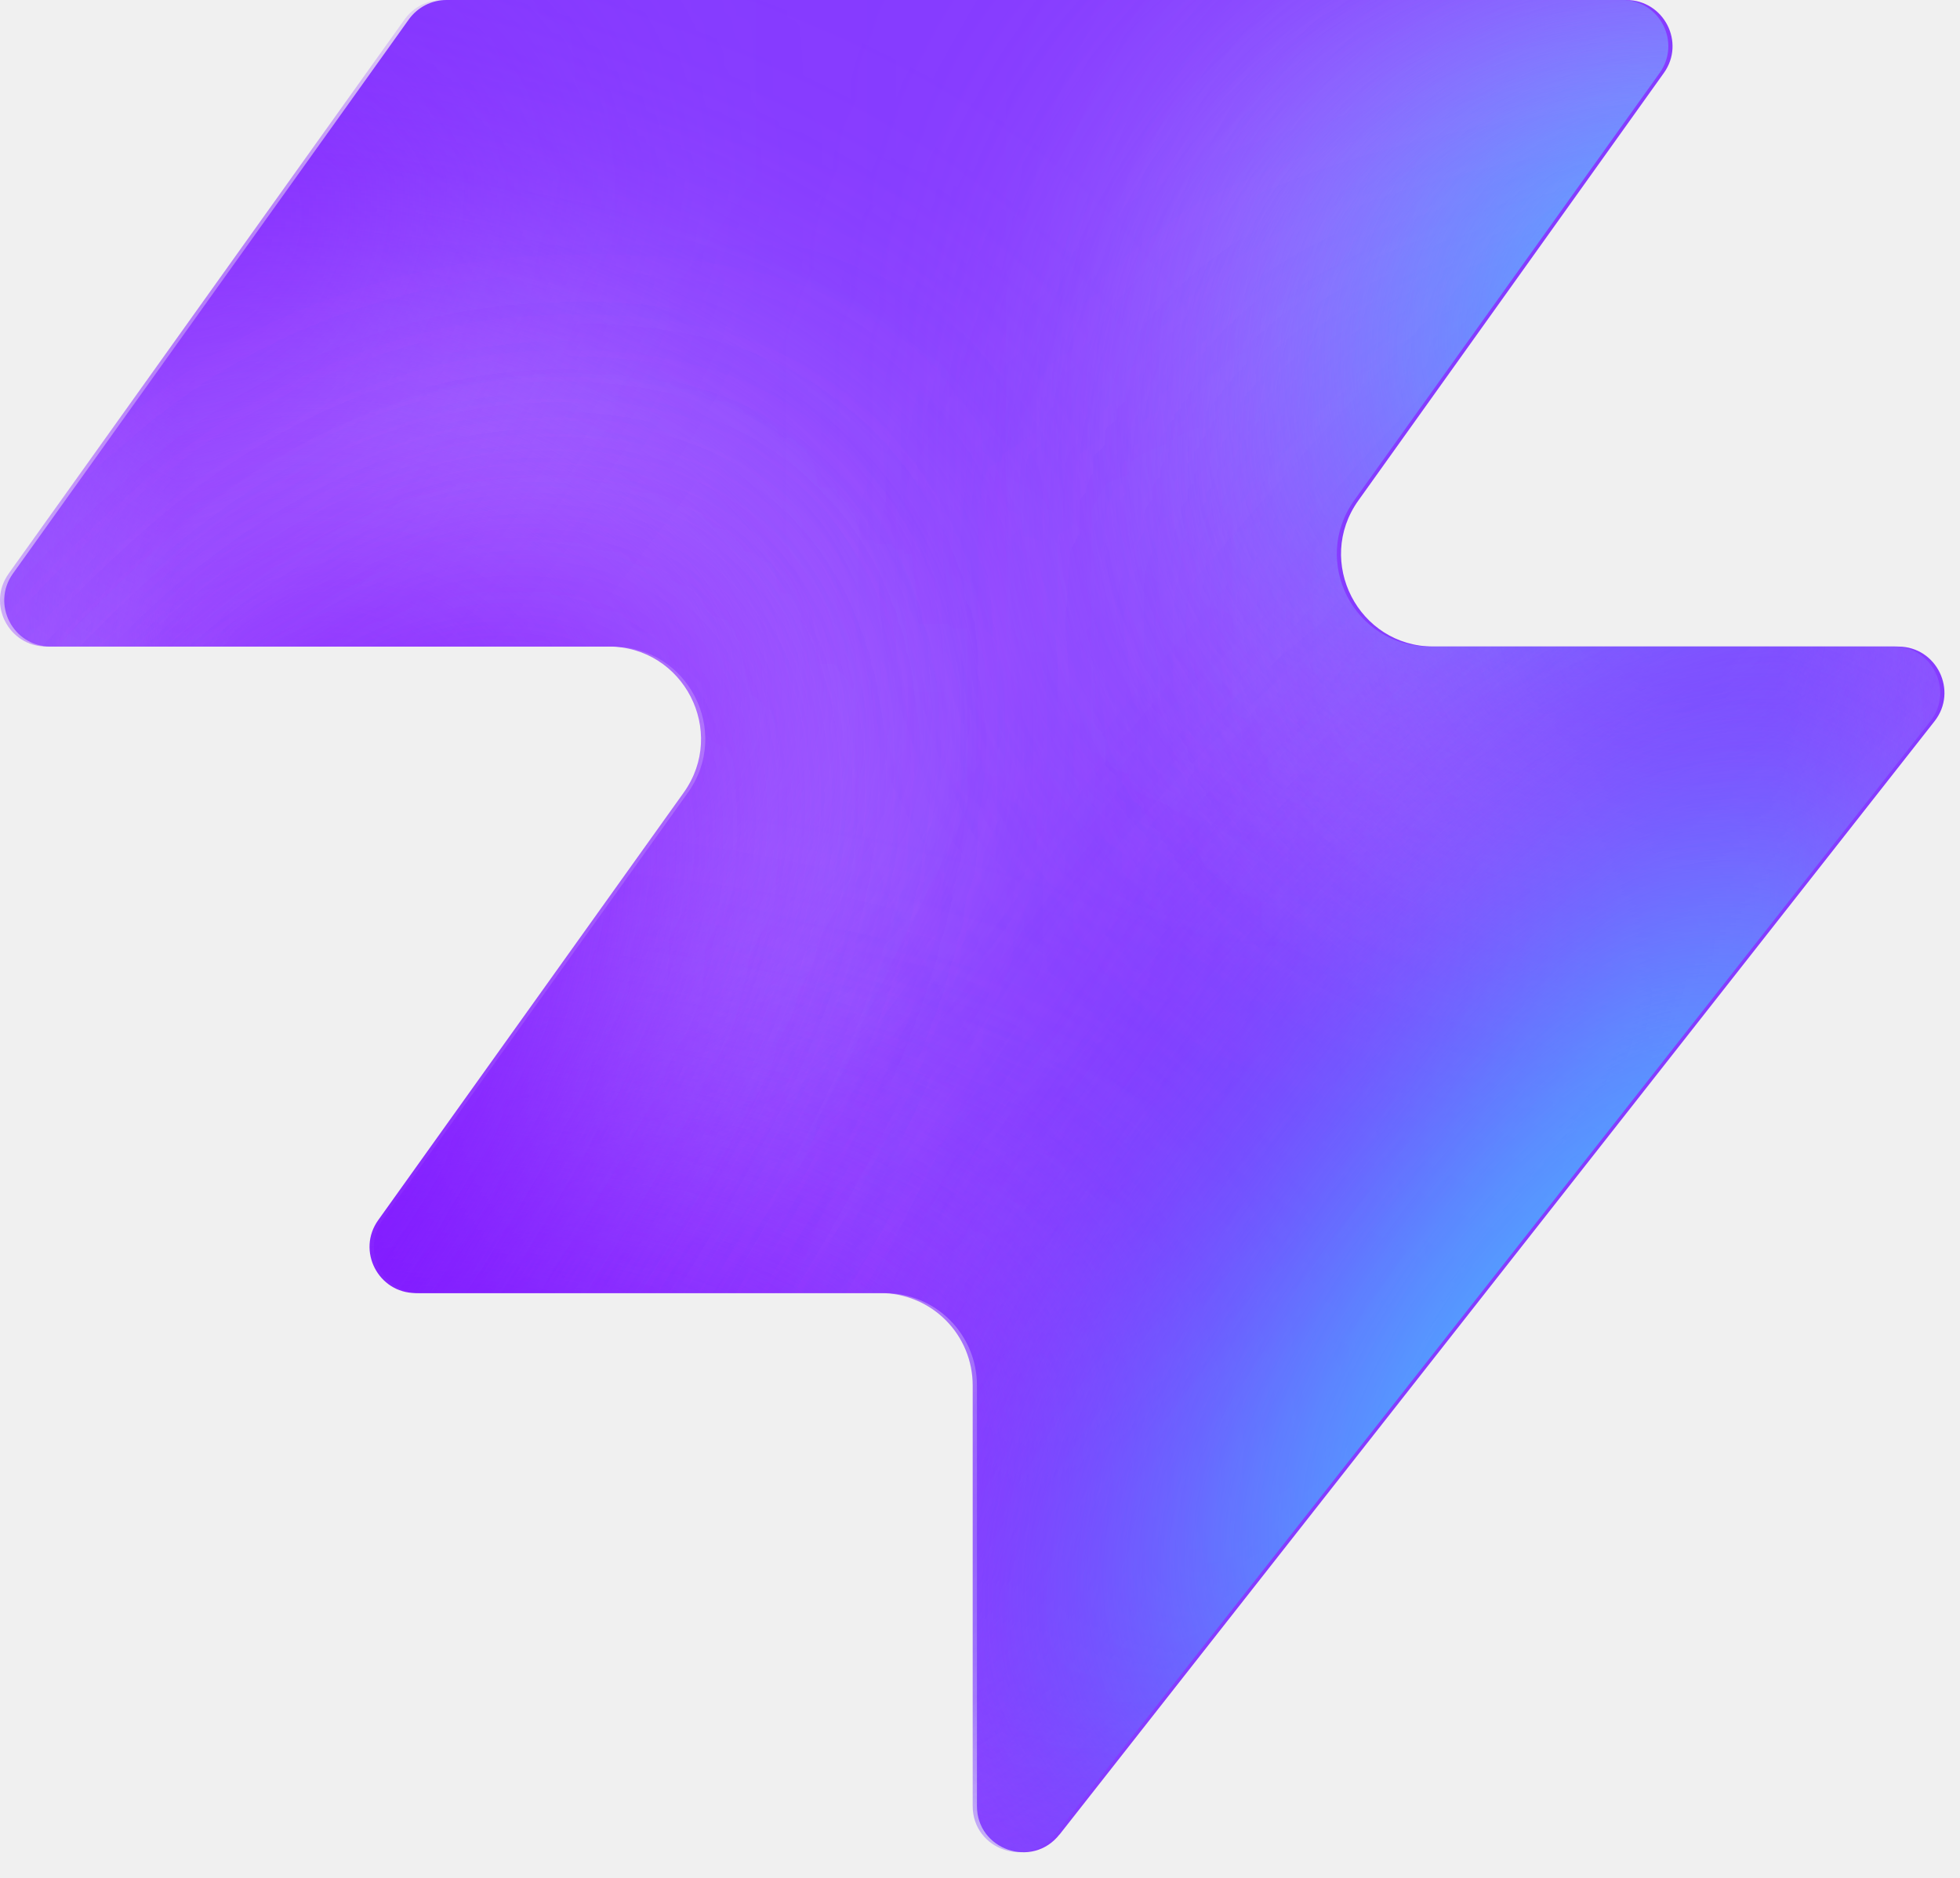
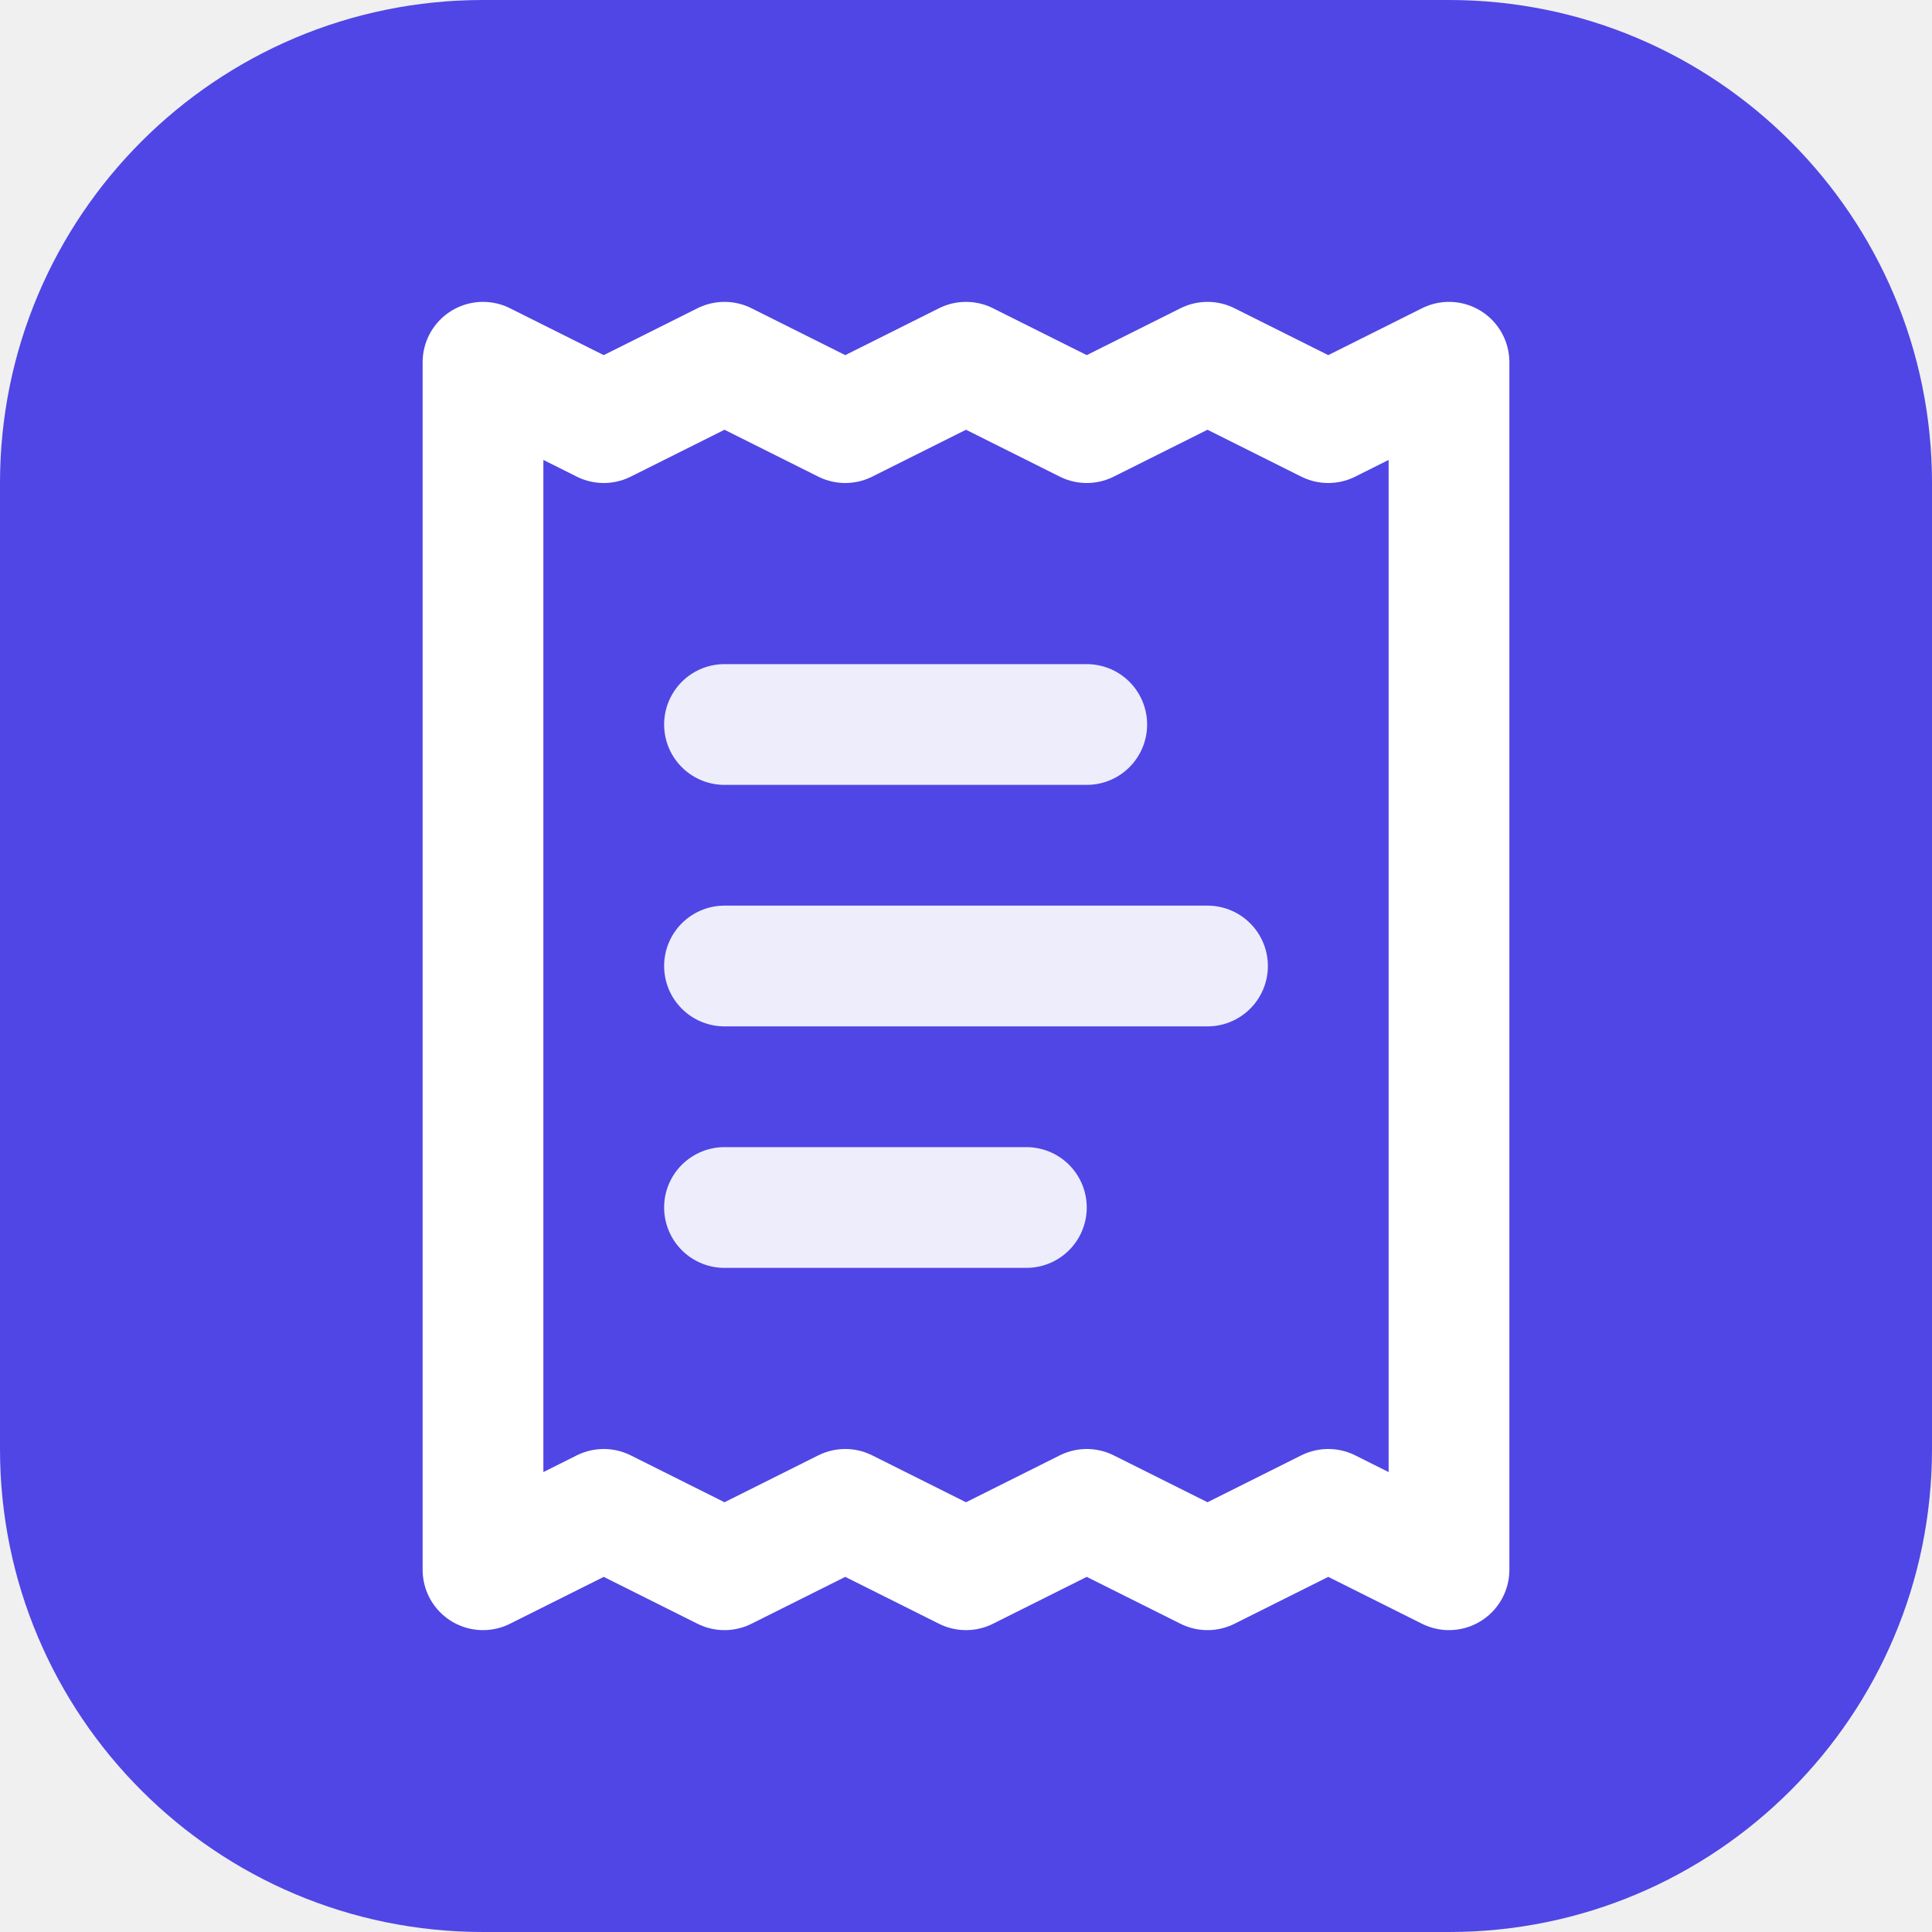
- <svg xmlns="http://www.w3.org/2000/svg" width="48" height="46" fill="none" viewBox="0 0 48 46">
-   <path fill="#863bff" d="M25.946 44.938c-.664.845-2.021.375-2.021-.698V33.937a2.26 2.26 0 0 0-2.262-2.262H10.287c-.92 0-1.456-1.04-.92-1.788l7.48-10.471c1.07-1.497 0-3.578-1.842-3.578H1.237c-.92 0-1.456-1.04-.92-1.788L10.013.474c.214-.297.556-.474.92-.474h28.894c.92 0 1.456 1.04.92 1.788l-7.48 10.471c-1.07 1.498 0 3.579 1.842 3.579h11.377c.943 0 1.473 1.088.89 1.83L25.947 44.94z" style="fill:#863bff;fill:color(display-p3 .525 .23 1);fill-opacity:1" />
-   <mask id="a" width="48" height="46" x="0" y="0" maskUnits="userSpaceOnUse" style="mask-type:alpha">
-     <path fill="#000" d="M25.842 44.938c-.664.844-2.021.375-2.021-.698V33.937a2.26 2.26 0 0 0-2.262-2.262H10.183c-.92 0-1.456-1.04-.92-1.788l7.48-10.471c1.07-1.498 0-3.579-1.842-3.579H1.133c-.92 0-1.456-1.04-.92-1.787L9.91.473c.214-.297.556-.474.92-.474h28.894c.92 0 1.456 1.04.92 1.788l-7.48 10.471c-1.07 1.498 0 3.578 1.842 3.578h11.377c.943 0 1.473 1.088.89 1.832L25.843 44.94z" style="fill:#000;fill-opacity:1" />
-   </mask>
-   <g mask="url(#a)">
-     <g filter="url(#b)">
-       <ellipse cx="5.508" cy="14.704" fill="#ede6ff" rx="5.508" ry="14.704" style="fill:#ede6ff;fill:color(display-p3 .927 .903 1);fill-opacity:1" transform="matrix(.00324 1 1 -.00324 -4.47 31.516)" />
-     </g>
-     <g filter="url(#c)">
-       <ellipse cx="10.399" cy="29.851" fill="#ede6ff" rx="10.399" ry="29.851" style="fill:#ede6ff;fill:color(display-p3 .927 .903 1);fill-opacity:1" transform="matrix(.00324 1 1 -.00324 -39.328 7.883)" />
-     </g>
-     <g filter="url(#d)">
-       <ellipse cx="5.508" cy="30.487" fill="#7e14ff" rx="5.508" ry="30.487" style="fill:#7e14ff;fill:color(display-p3 .492 .077 1);fill-opacity:1" transform="rotate(89.814 -25.913 -14.639)scale(1 -1)" />
-     </g>
-     <g filter="url(#e)">
-       <ellipse cx="5.508" cy="30.599" fill="#7e14ff" rx="5.508" ry="30.599" style="fill:#7e14ff;fill:color(display-p3 .492 .077 1);fill-opacity:1" transform="rotate(89.814 -32.644 -3.334)scale(1 -1)" />
-     </g>
-     <g filter="url(#f)">
-       <ellipse cx="5.508" cy="30.599" fill="#7e14ff" rx="5.508" ry="30.599" style="fill:#7e14ff;fill:color(display-p3 .492 .077 1);fill-opacity:1" transform="matrix(.00324 1 1 -.00324 -34.34 30.47)" />
-     </g>
-     <g filter="url(#g)">
-       <ellipse cx="14.072" cy="22.078" fill="#ede6ff" rx="14.072" ry="22.078" style="fill:#ede6ff;fill:color(display-p3 .927 .903 1);fill-opacity:1" transform="rotate(93.35 24.506 48.493)scale(-1 1)" />
-     </g>
-     <g filter="url(#h)">
-       <ellipse cx="3.47" cy="21.501" fill="#7e14ff" rx="3.47" ry="21.501" style="fill:#7e14ff;fill:color(display-p3 .492 .077 1);fill-opacity:1" transform="rotate(89.009 28.708 47.59)scale(-1 1)" />
-     </g>
-     <g filter="url(#i)">
-       <ellipse cx="3.47" cy="21.501" fill="#7e14ff" rx="3.47" ry="21.501" style="fill:#7e14ff;fill:color(display-p3 .492 .077 1);fill-opacity:1" transform="rotate(89.009 28.708 47.59)scale(-1 1)" />
-     </g>
-     <g filter="url(#j)">
-       <ellipse cx=".387" cy="8.972" fill="#7e14ff" rx="4.407" ry="29.108" style="fill:#7e14ff;fill:color(display-p3 .492 .077 1);fill-opacity:1" transform="rotate(39.51 .387 8.972)" />
-     </g>
-     <g filter="url(#k)">
-       <ellipse cx="47.523" cy="-6.092" fill="#7e14ff" rx="4.407" ry="29.108" style="fill:#7e14ff;fill:color(display-p3 .492 .077 1);fill-opacity:1" transform="rotate(37.892 47.523 -6.092)" />
-     </g>
-     <g filter="url(#l)">
-       <ellipse cx="41.412" cy="6.333" fill="#47bfff" rx="5.971" ry="9.665" style="fill:#47bfff;fill:color(display-p3 .28 .748 1);fill-opacity:1" transform="rotate(37.892 41.412 6.333)" />
-     </g>
-     <g filter="url(#m)">
-       <ellipse cx="-1.879" cy="38.332" fill="#7e14ff" rx="4.407" ry="29.108" style="fill:#7e14ff;fill:color(display-p3 .492 .077 1);fill-opacity:1" transform="rotate(37.892 -1.88 38.332)" />
-     </g>
-     <g filter="url(#n)">
-       <ellipse cx="-1.879" cy="38.332" fill="#7e14ff" rx="4.407" ry="29.108" style="fill:#7e14ff;fill:color(display-p3 .492 .077 1);fill-opacity:1" transform="rotate(37.892 -1.88 38.332)" />
-     </g>
-     <g filter="url(#o)">
-       <ellipse cx="35.651" cy="29.907" fill="#7e14ff" rx="4.407" ry="29.108" style="fill:#7e14ff;fill:color(display-p3 .492 .077 1);fill-opacity:1" transform="rotate(37.892 35.651 29.907)" />
-     </g>
-     <g filter="url(#p)">
-       <ellipse cx="38.418" cy="32.4" fill="#47bfff" rx="5.971" ry="15.297" style="fill:#47bfff;fill:color(display-p3 .28 .748 1);fill-opacity:1" transform="rotate(37.892 38.418 32.4)" />
-     </g>
+ <svg xmlns="http://www.w3.org/2000/svg" viewBox="0 0 32 32" fill="none">
+   <rect width="32" height="32" rx="8" fill="#4F46E5" />
+   <g transform="translate(4 4)" stroke="#fff" stroke-width="2" stroke-linecap="round" stroke-linejoin="round">
+     <path d="M4 2v20l2-1 2 1 2-1 2 1 2-1 2 1 2-1 2 1V2l-2 1-2-1-2 1-2-1-2 1-2-1-2 1Z" />
+     <path d="M14 8H8" opacity="0.9" />
+     <path d="M16 12H8" opacity="0.9" />
+     <path d="M13 16H8" opacity="0.9" />
  </g>
-   <defs>
-     <filter id="b" width="60.045" height="41.654" x="-19.77" y="16.149" color-interpolation-filters="sRGB" filterUnits="userSpaceOnUse">
-       <feFlood flood-opacity="0" result="BackgroundImageFix" />
-       <feBlend in="SourceGraphic" in2="BackgroundImageFix" result="shape" />
-       <feGaussianBlur result="effect1_foregroundBlur_2002_17158" stdDeviation="7.659" />
-     </filter>
-     <filter id="c" width="90.34" height="51.437" x="-54.613" y="-7.533" color-interpolation-filters="sRGB" filterUnits="userSpaceOnUse">
-       <feFlood flood-opacity="0" result="BackgroundImageFix" />
-       <feBlend in="SourceGraphic" in2="BackgroundImageFix" result="shape" />
-       <feGaussianBlur result="effect1_foregroundBlur_2002_17158" stdDeviation="7.659" />
-     </filter>
-     <filter id="d" width="79.355" height="29.4" x="-49.64" y="2.03" color-interpolation-filters="sRGB" filterUnits="userSpaceOnUse">
-       <feFlood flood-opacity="0" result="BackgroundImageFix" />
-       <feBlend in="SourceGraphic" in2="BackgroundImageFix" result="shape" />
-       <feGaussianBlur result="effect1_foregroundBlur_2002_17158" stdDeviation="4.596" />
-     </filter>
-     <filter id="e" width="79.579" height="29.4" x="-45.045" y="20.029" color-interpolation-filters="sRGB" filterUnits="userSpaceOnUse">
-       <feFlood flood-opacity="0" result="BackgroundImageFix" />
-       <feBlend in="SourceGraphic" in2="BackgroundImageFix" result="shape" />
-       <feGaussianBlur result="effect1_foregroundBlur_2002_17158" stdDeviation="4.596" />
-     </filter>
-     <filter id="f" width="79.579" height="29.4" x="-43.513" y="21.178" color-interpolation-filters="sRGB" filterUnits="userSpaceOnUse">
-       <feFlood flood-opacity="0" result="BackgroundImageFix" />
-       <feBlend in="SourceGraphic" in2="BackgroundImageFix" result="shape" />
-       <feGaussianBlur result="effect1_foregroundBlur_2002_17158" stdDeviation="4.596" />
-     </filter>
-     <filter id="g" width="74.749" height="58.852" x="15.756" y="-17.901" color-interpolation-filters="sRGB" filterUnits="userSpaceOnUse">
-       <feFlood flood-opacity="0" result="BackgroundImageFix" />
-       <feBlend in="SourceGraphic" in2="BackgroundImageFix" result="shape" />
-       <feGaussianBlur result="effect1_foregroundBlur_2002_17158" stdDeviation="7.659" />
-     </filter>
-     <filter id="h" width="61.377" height="25.362" x="23.548" y="2.284" color-interpolation-filters="sRGB" filterUnits="userSpaceOnUse">
-       <feFlood flood-opacity="0" result="BackgroundImageFix" />
-       <feBlend in="SourceGraphic" in2="BackgroundImageFix" result="shape" />
-       <feGaussianBlur result="effect1_foregroundBlur_2002_17158" stdDeviation="4.596" />
-     </filter>
-     <filter id="i" width="61.377" height="25.362" x="23.548" y="2.284" color-interpolation-filters="sRGB" filterUnits="userSpaceOnUse">
-       <feFlood flood-opacity="0" result="BackgroundImageFix" />
-       <feBlend in="SourceGraphic" in2="BackgroundImageFix" result="shape" />
-       <feGaussianBlur result="effect1_foregroundBlur_2002_17158" stdDeviation="4.596" />
-     </filter>
-     <filter id="j" width="56.045" height="63.649" x="-27.636" y="-22.853" color-interpolation-filters="sRGB" filterUnits="userSpaceOnUse">
-       <feFlood flood-opacity="0" result="BackgroundImageFix" />
-       <feBlend in="SourceGraphic" in2="BackgroundImageFix" result="shape" />
-       <feGaussianBlur result="effect1_foregroundBlur_2002_17158" stdDeviation="4.596" />
-     </filter>
-     <filter id="k" width="54.814" height="64.646" x="20.116" y="-38.415" color-interpolation-filters="sRGB" filterUnits="userSpaceOnUse">
-       <feFlood flood-opacity="0" result="BackgroundImageFix" />
-       <feBlend in="SourceGraphic" in2="BackgroundImageFix" result="shape" />
-       <feGaussianBlur result="effect1_foregroundBlur_2002_17158" stdDeviation="4.596" />
-     </filter>
-     <filter id="l" width="33.541" height="35.313" x="24.641" y="-11.323" color-interpolation-filters="sRGB" filterUnits="userSpaceOnUse">
-       <feFlood flood-opacity="0" result="BackgroundImageFix" />
-       <feBlend in="SourceGraphic" in2="BackgroundImageFix" result="shape" />
-       <feGaussianBlur result="effect1_foregroundBlur_2002_17158" stdDeviation="4.596" />
-     </filter>
-     <filter id="m" width="54.814" height="64.646" x="-29.286" y="6.009" color-interpolation-filters="sRGB" filterUnits="userSpaceOnUse">
-       <feFlood flood-opacity="0" result="BackgroundImageFix" />
-       <feBlend in="SourceGraphic" in2="BackgroundImageFix" result="shape" />
-       <feGaussianBlur result="effect1_foregroundBlur_2002_17158" stdDeviation="4.596" />
-     </filter>
-     <filter id="n" width="54.814" height="64.646" x="-29.286" y="6.009" color-interpolation-filters="sRGB" filterUnits="userSpaceOnUse">
-       <feFlood flood-opacity="0" result="BackgroundImageFix" />
-       <feBlend in="SourceGraphic" in2="BackgroundImageFix" result="shape" />
-       <feGaussianBlur result="effect1_foregroundBlur_2002_17158" stdDeviation="4.596" />
-     </filter>
-     <filter id="o" width="54.814" height="64.646" x="8.244" y="-2.416" color-interpolation-filters="sRGB" filterUnits="userSpaceOnUse">
-       <feFlood flood-opacity="0" result="BackgroundImageFix" />
-       <feBlend in="SourceGraphic" in2="BackgroundImageFix" result="shape" />
-       <feGaussianBlur result="effect1_foregroundBlur_2002_17158" stdDeviation="4.596" />
-     </filter>
-     <filter id="p" width="39.409" height="43.623" x="18.713" y="10.588" color-interpolation-filters="sRGB" filterUnits="userSpaceOnUse">
-       <feFlood flood-opacity="0" result="BackgroundImageFix" />
-       <feBlend in="SourceGraphic" in2="BackgroundImageFix" result="shape" />
-       <feGaussianBlur result="effect1_foregroundBlur_2002_17158" stdDeviation="4.596" />
-     </filter>
-   </defs>
</svg>
